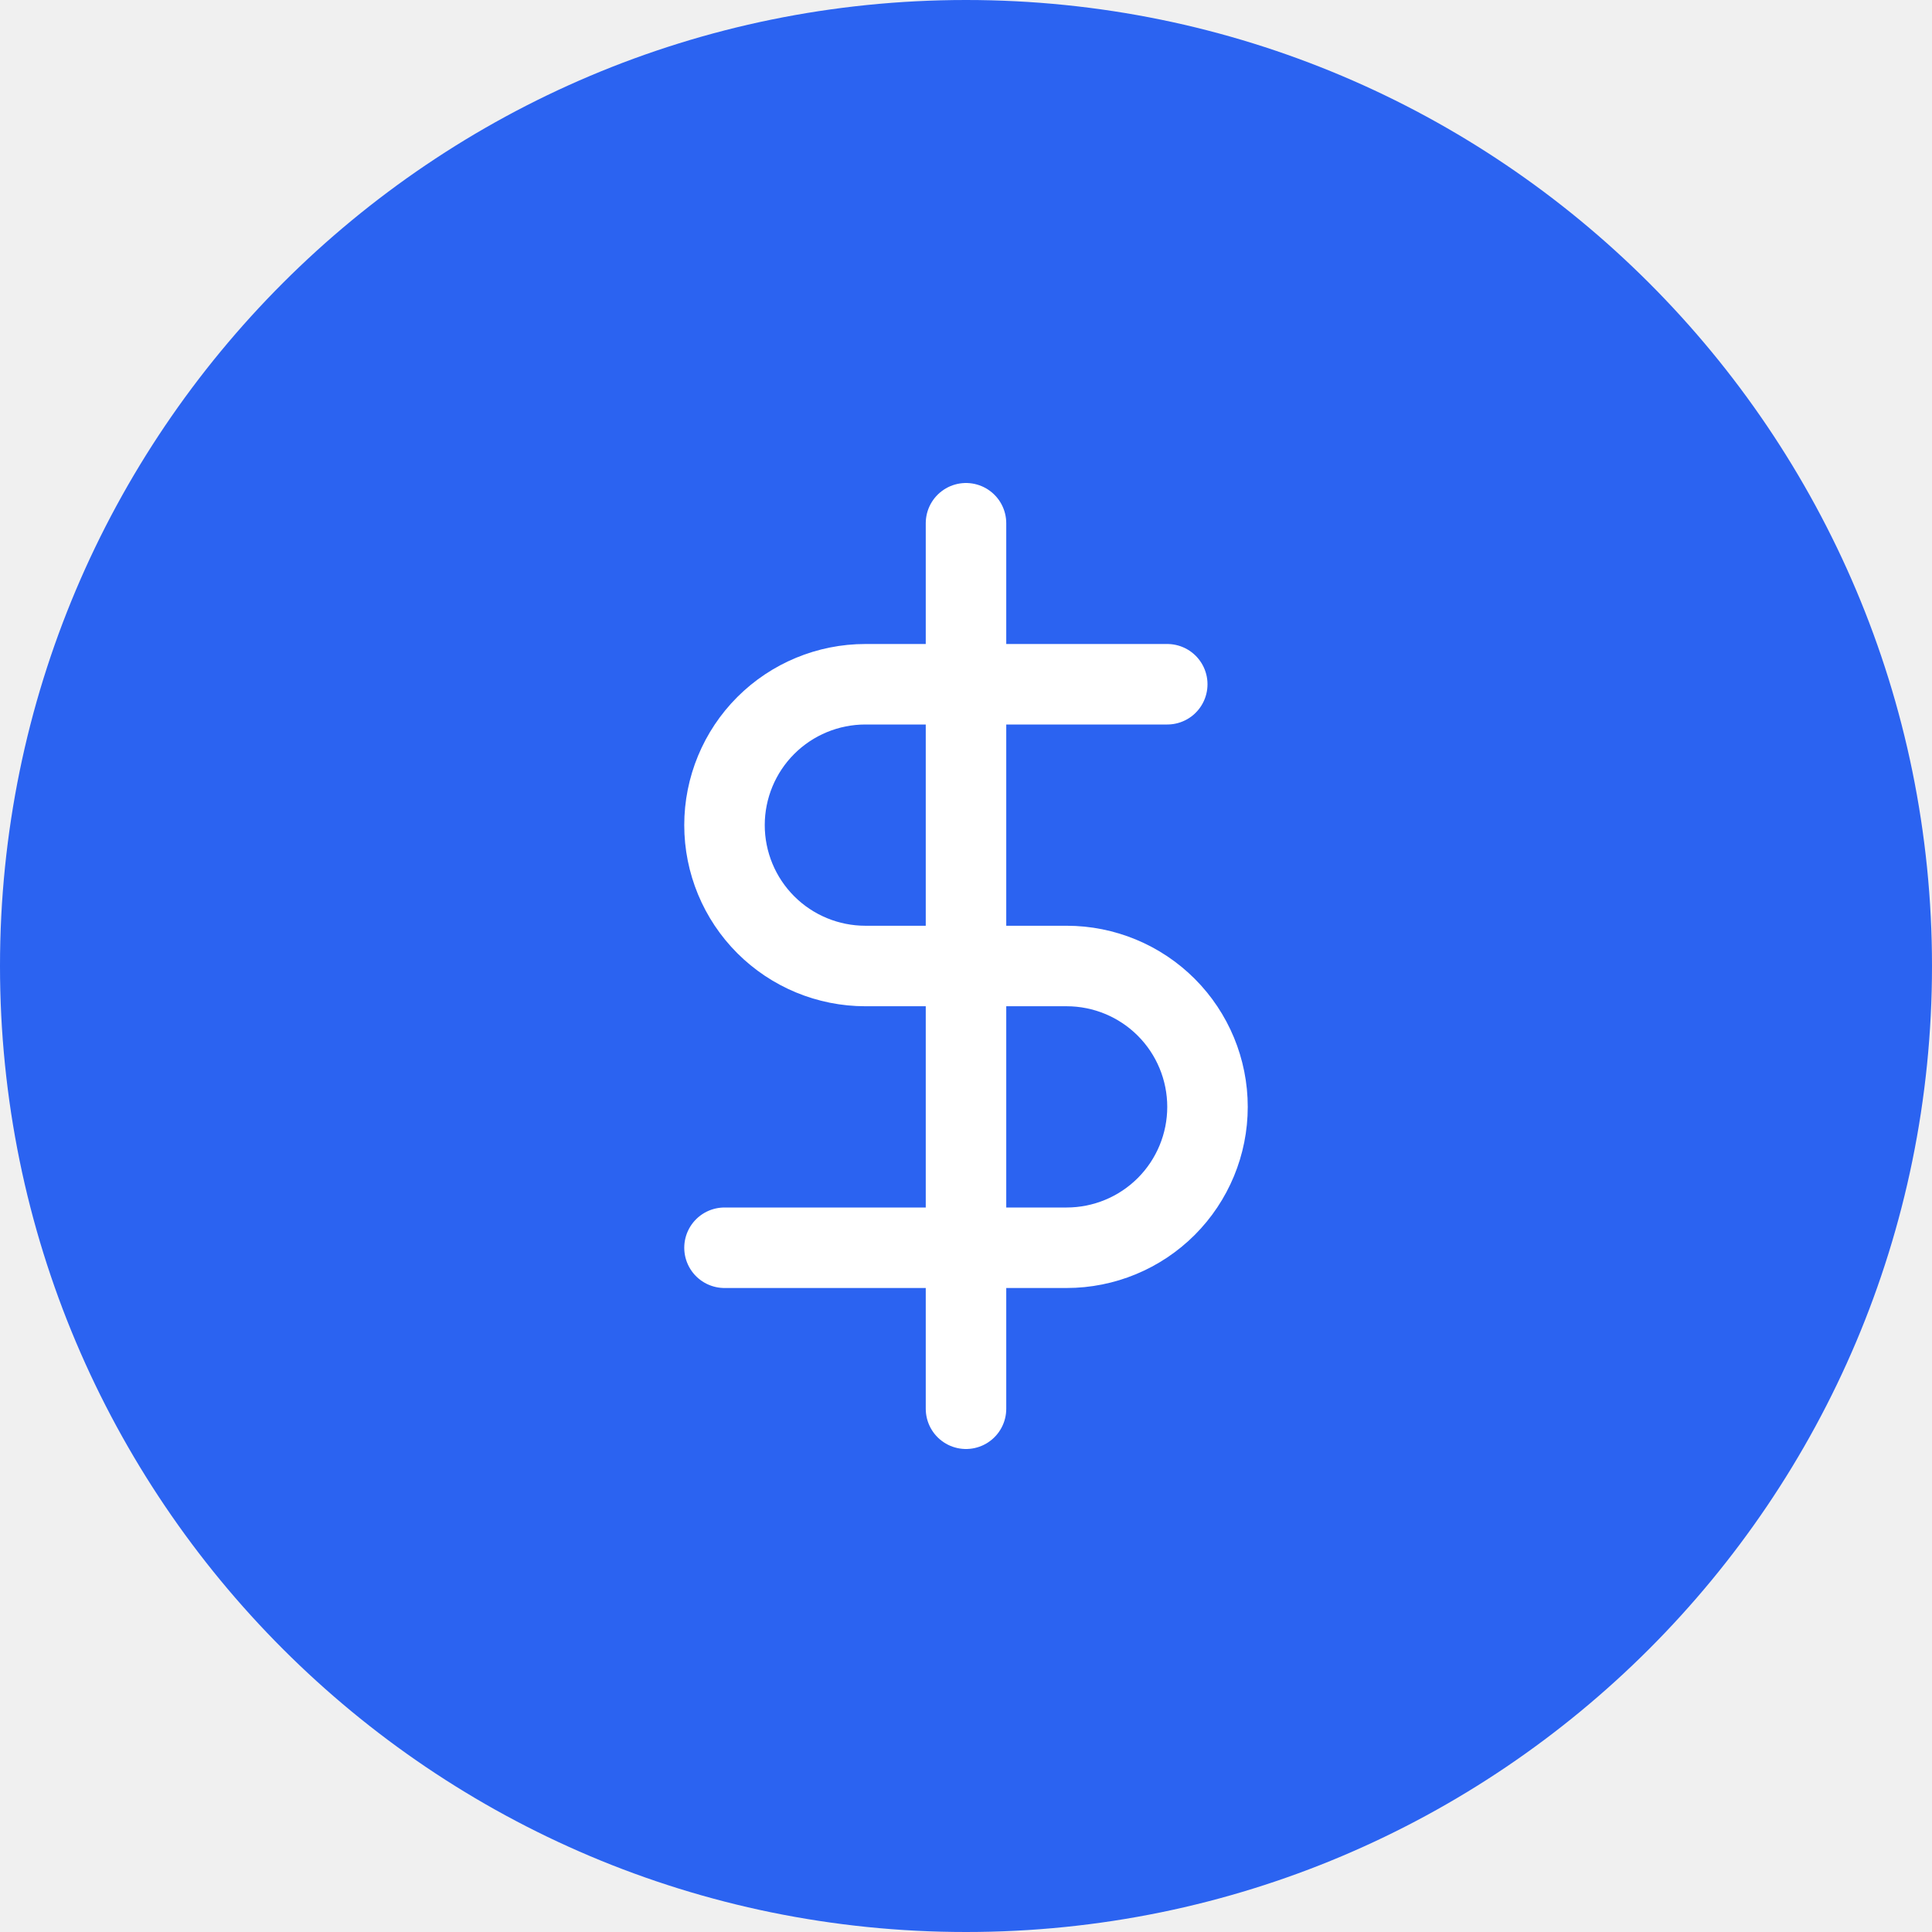
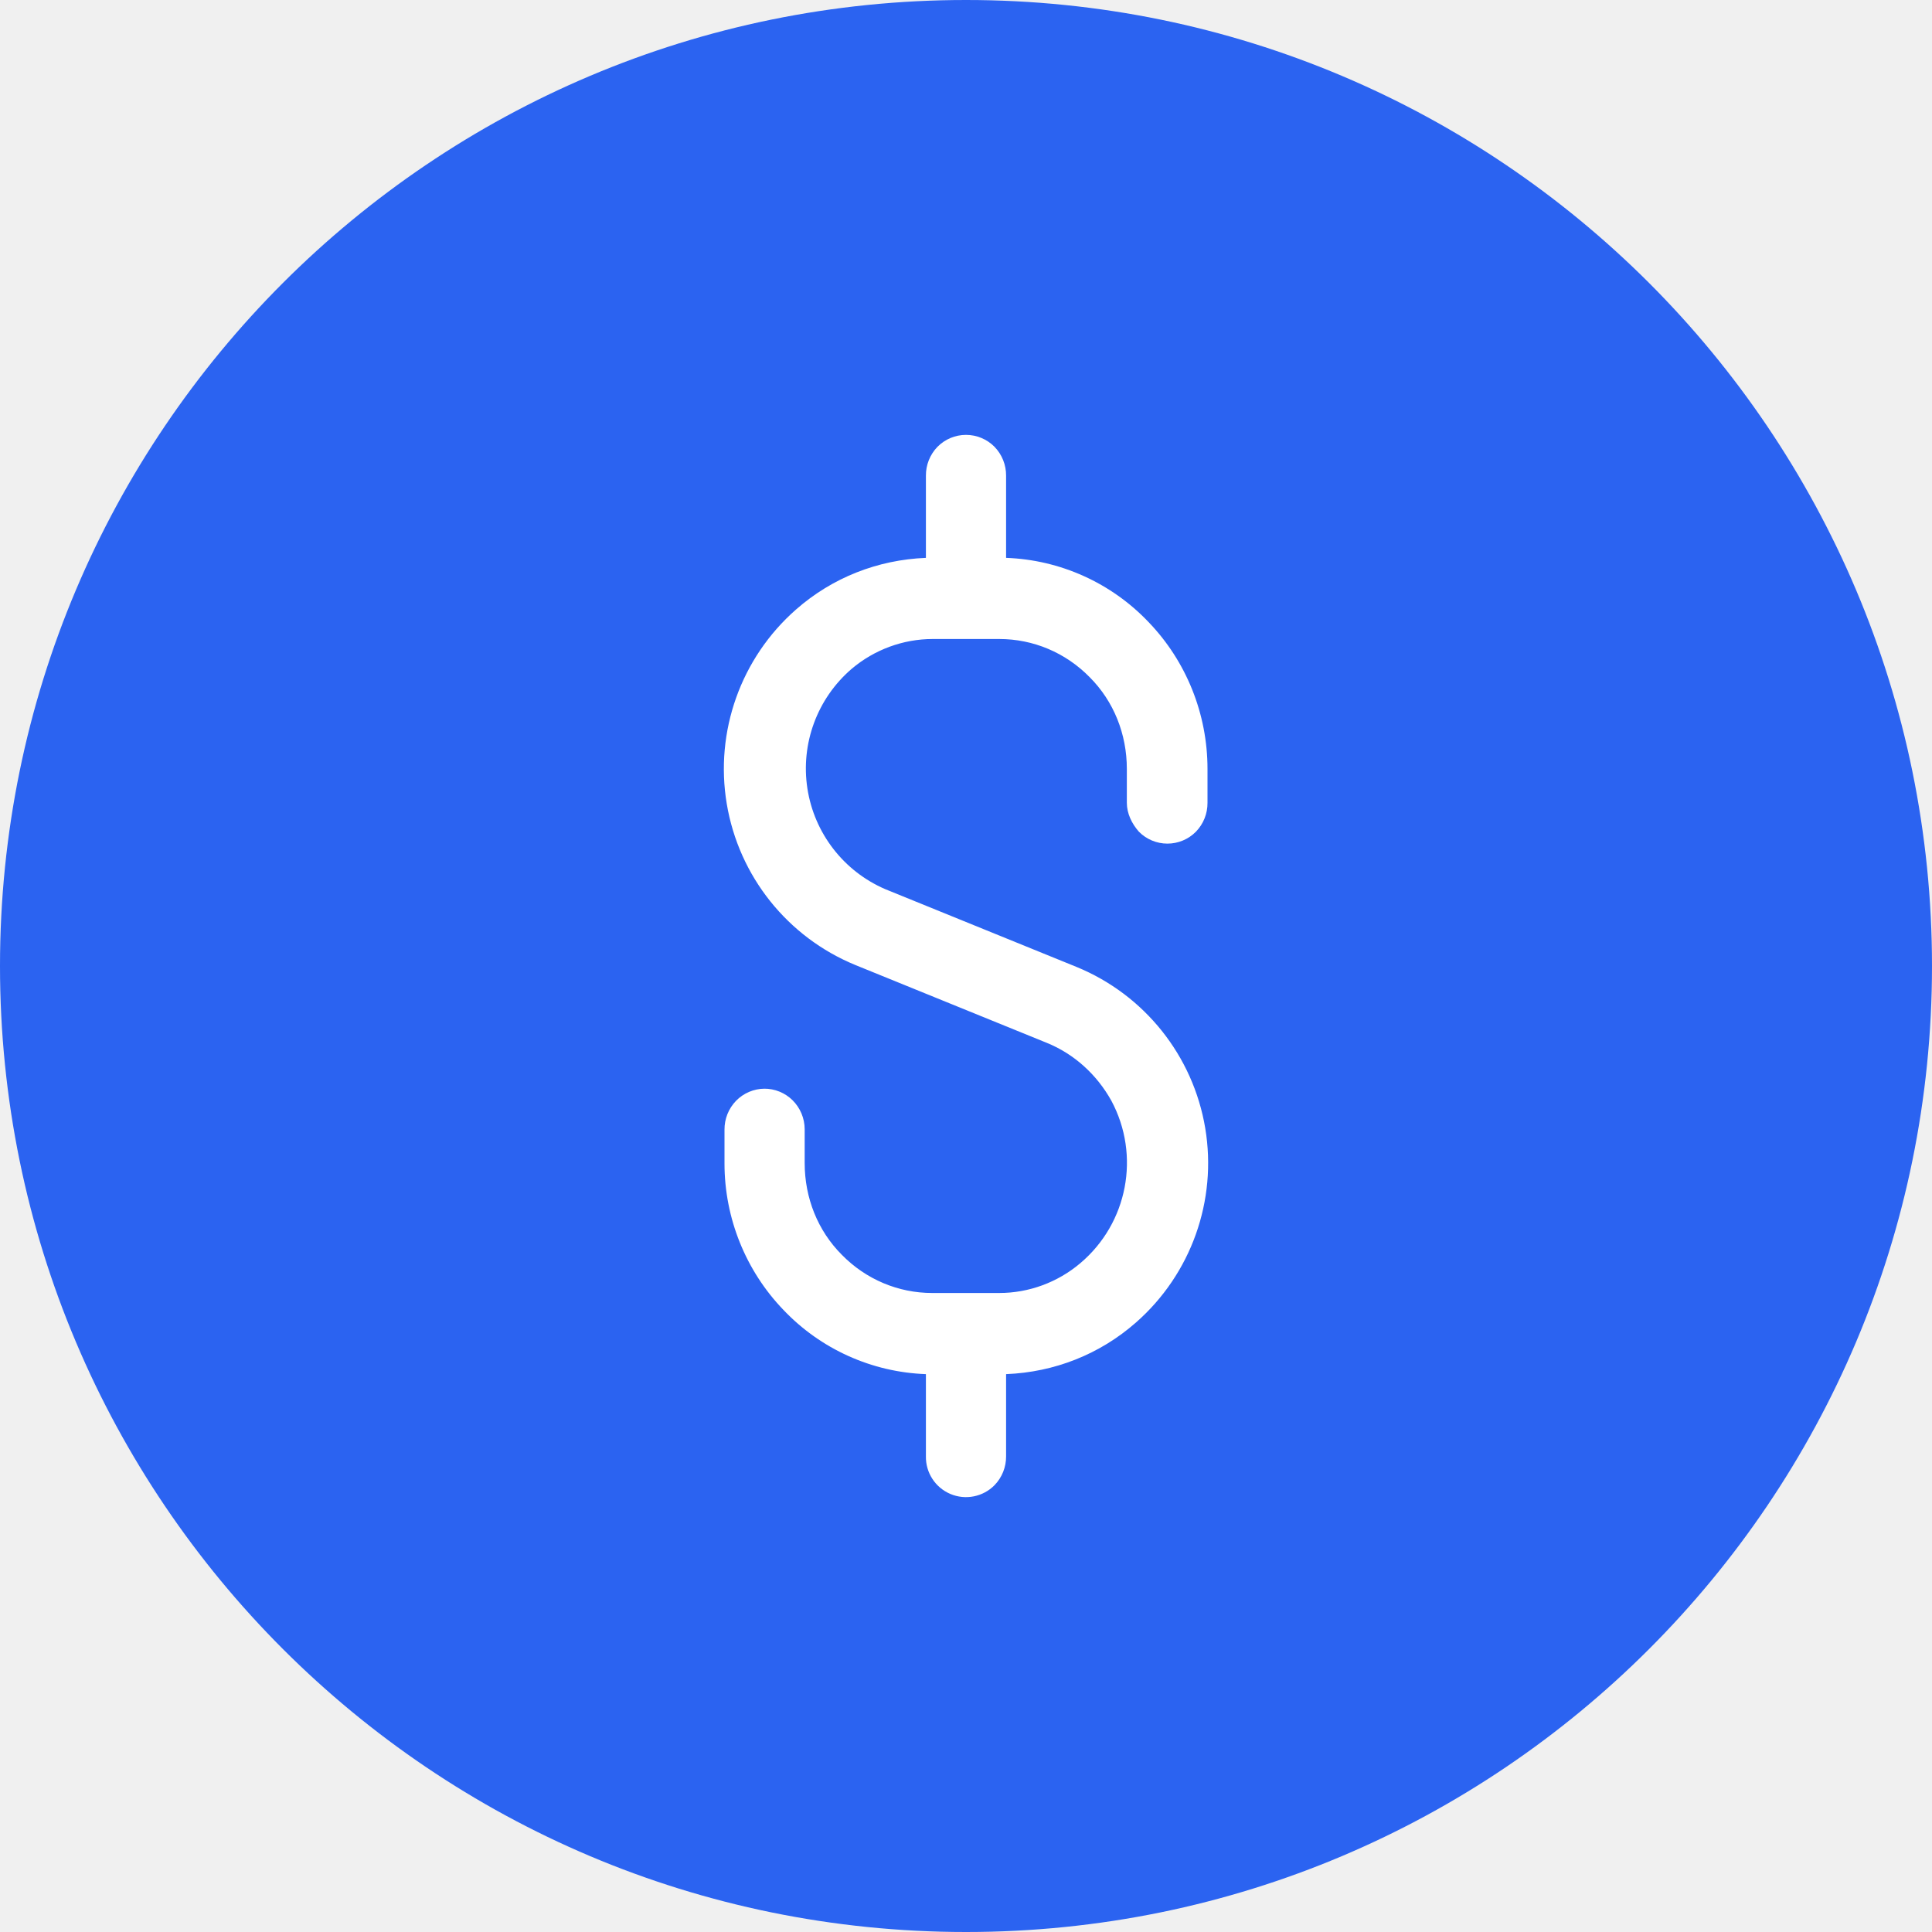
- <svg xmlns="http://www.w3.org/2000/svg" width="48" height="48" viewBox="0 0 48 48" fill="none">
-   <circle cx="24" cy="24" r="24" fill="#2B63F1" />
-   <path d="M24 13V35" stroke="white" stroke-width="2" stroke-linecap="round" stroke-linejoin="round" />
-   <path d="M29 17H21.5C20.572 17 19.681 17.369 19.025 18.025C18.369 18.681 18 19.572 18 20.5C18 21.428 18.369 22.319 19.025 22.975C19.681 23.631 20.572 24 21.5 24H26.5C27.428 24 28.319 24.369 28.975 25.025C29.631 25.681 30 26.572 30 27.5C30 28.428 29.631 29.319 28.975 29.975C28.319 30.631 27.428 31 26.5 31H18" stroke="white" stroke-width="2" stroke-linecap="round" stroke-linejoin="round" />
+ <svg xmlns="http://www.w3.org/2000/svg" width="40" height="40" viewBox="0 0 40 40" fill="none">
+   <rect width="40" height="40" rx="20" fill="#2B63F1" />
+   <path d="M15.83 22.54a.83.83 0 0 0-.59.25.85.85 0 0 0-.24.6v.7c0 1.13.44 2.22 1.22 3.03a4.28 4.28 0 0 0 2.95 1.33v1.7a.83.83 0 0 0 1.42.6.85.85 0 0 0 .24-.6v-1.7c1-.04 1.94-.41 2.69-1.07a4.39 4.39 0 0 0-1.23-7.36l-3.96-1.61a2.72 2.72 0 0 1-.7-4.56c.47-.4 1.07-.62 1.68-.62h1.38c.7 0 1.37.28 1.87.79.5.5.77 1.18.77 1.9v.7c0 .22.1.43.25.6a.83.83 0 0 0 1.18 0 .85.85 0 0 0 .24-.6v-.7c0-1.14-.44-2.23-1.22-3.04a4.28 4.28 0 0 0-2.95-1.33v-1.7a.85.85 0 0 0-.24-.6.83.83 0 0 0-1.18 0 .85.85 0 0 0-.24.6v1.7c-1 .04-1.94.41-2.69 1.07a4.39 4.39 0 0 0 1.23 7.36l3.96 1.61c.57.23 1.04.66 1.34 1.2a2.72 2.72 0 0 1-.64 3.36c-.47.4-1.07.62-1.68.62H19.3c-.7 0-1.37-.28-1.87-.79-.5-.5-.77-1.18-.77-1.9v-.7a.85.85 0 0 0-.25-.6.83.83 0 0 0-.59-.24Z" fill="#fff" />
</svg>
